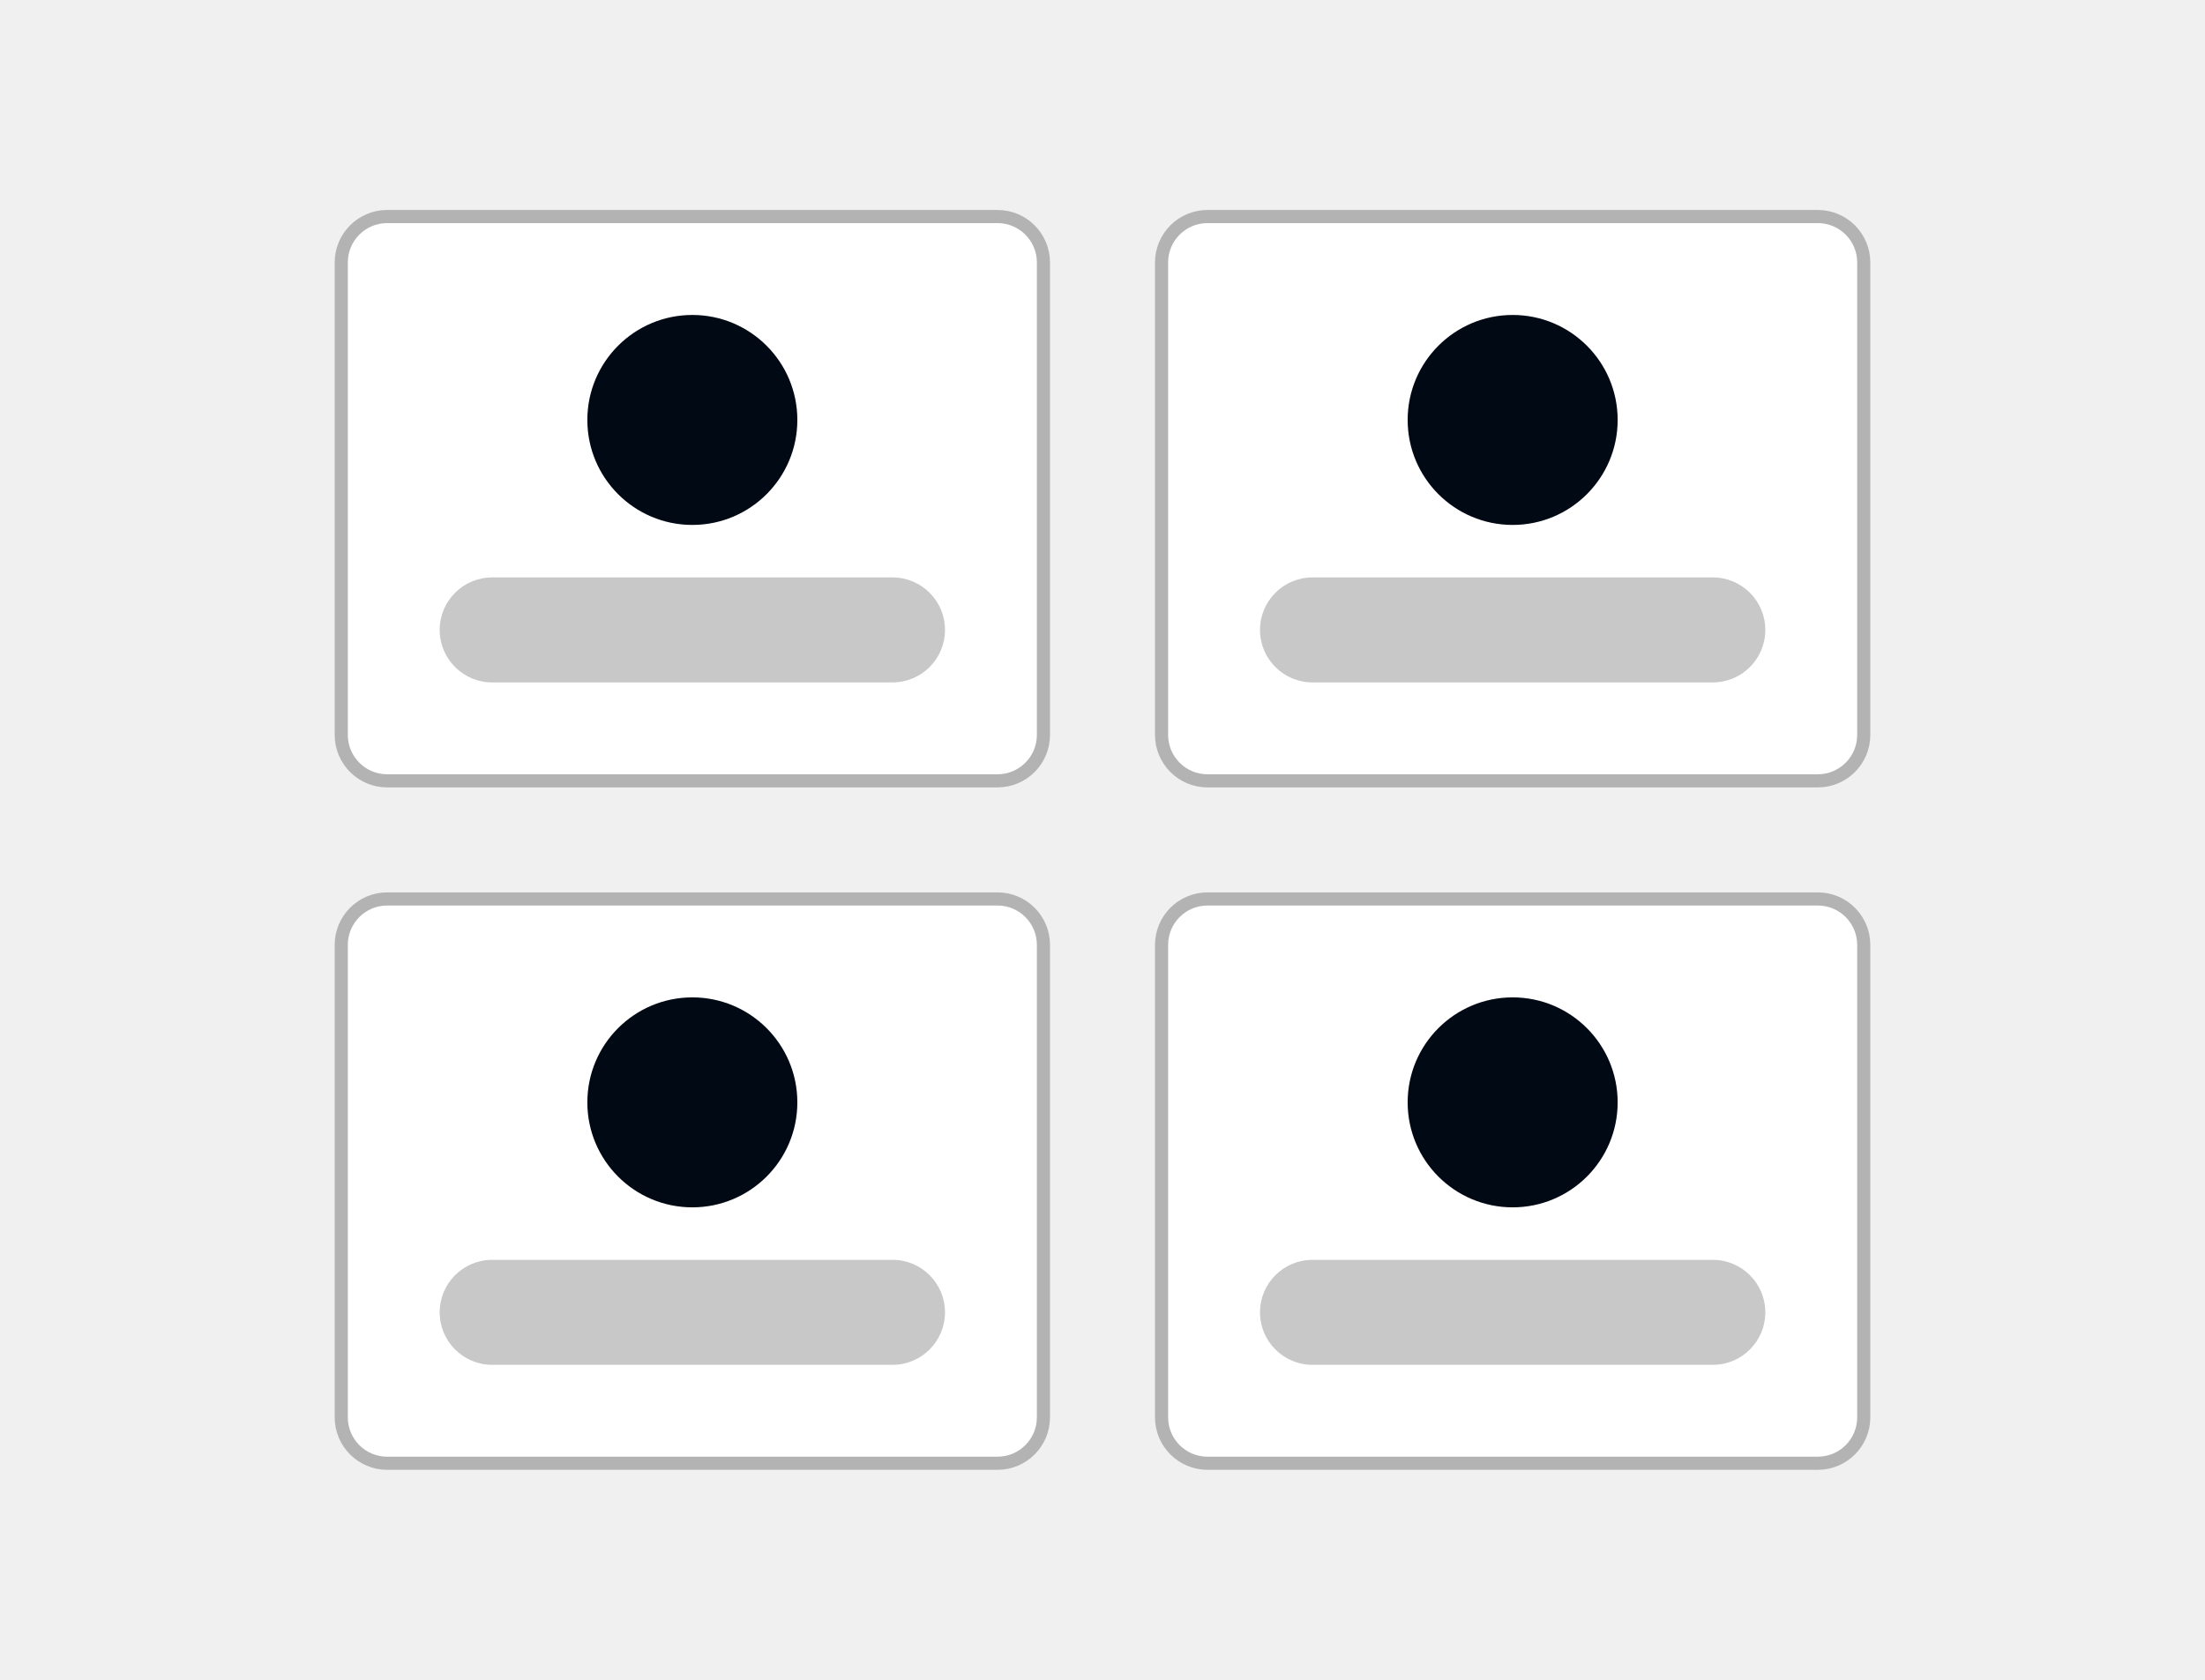
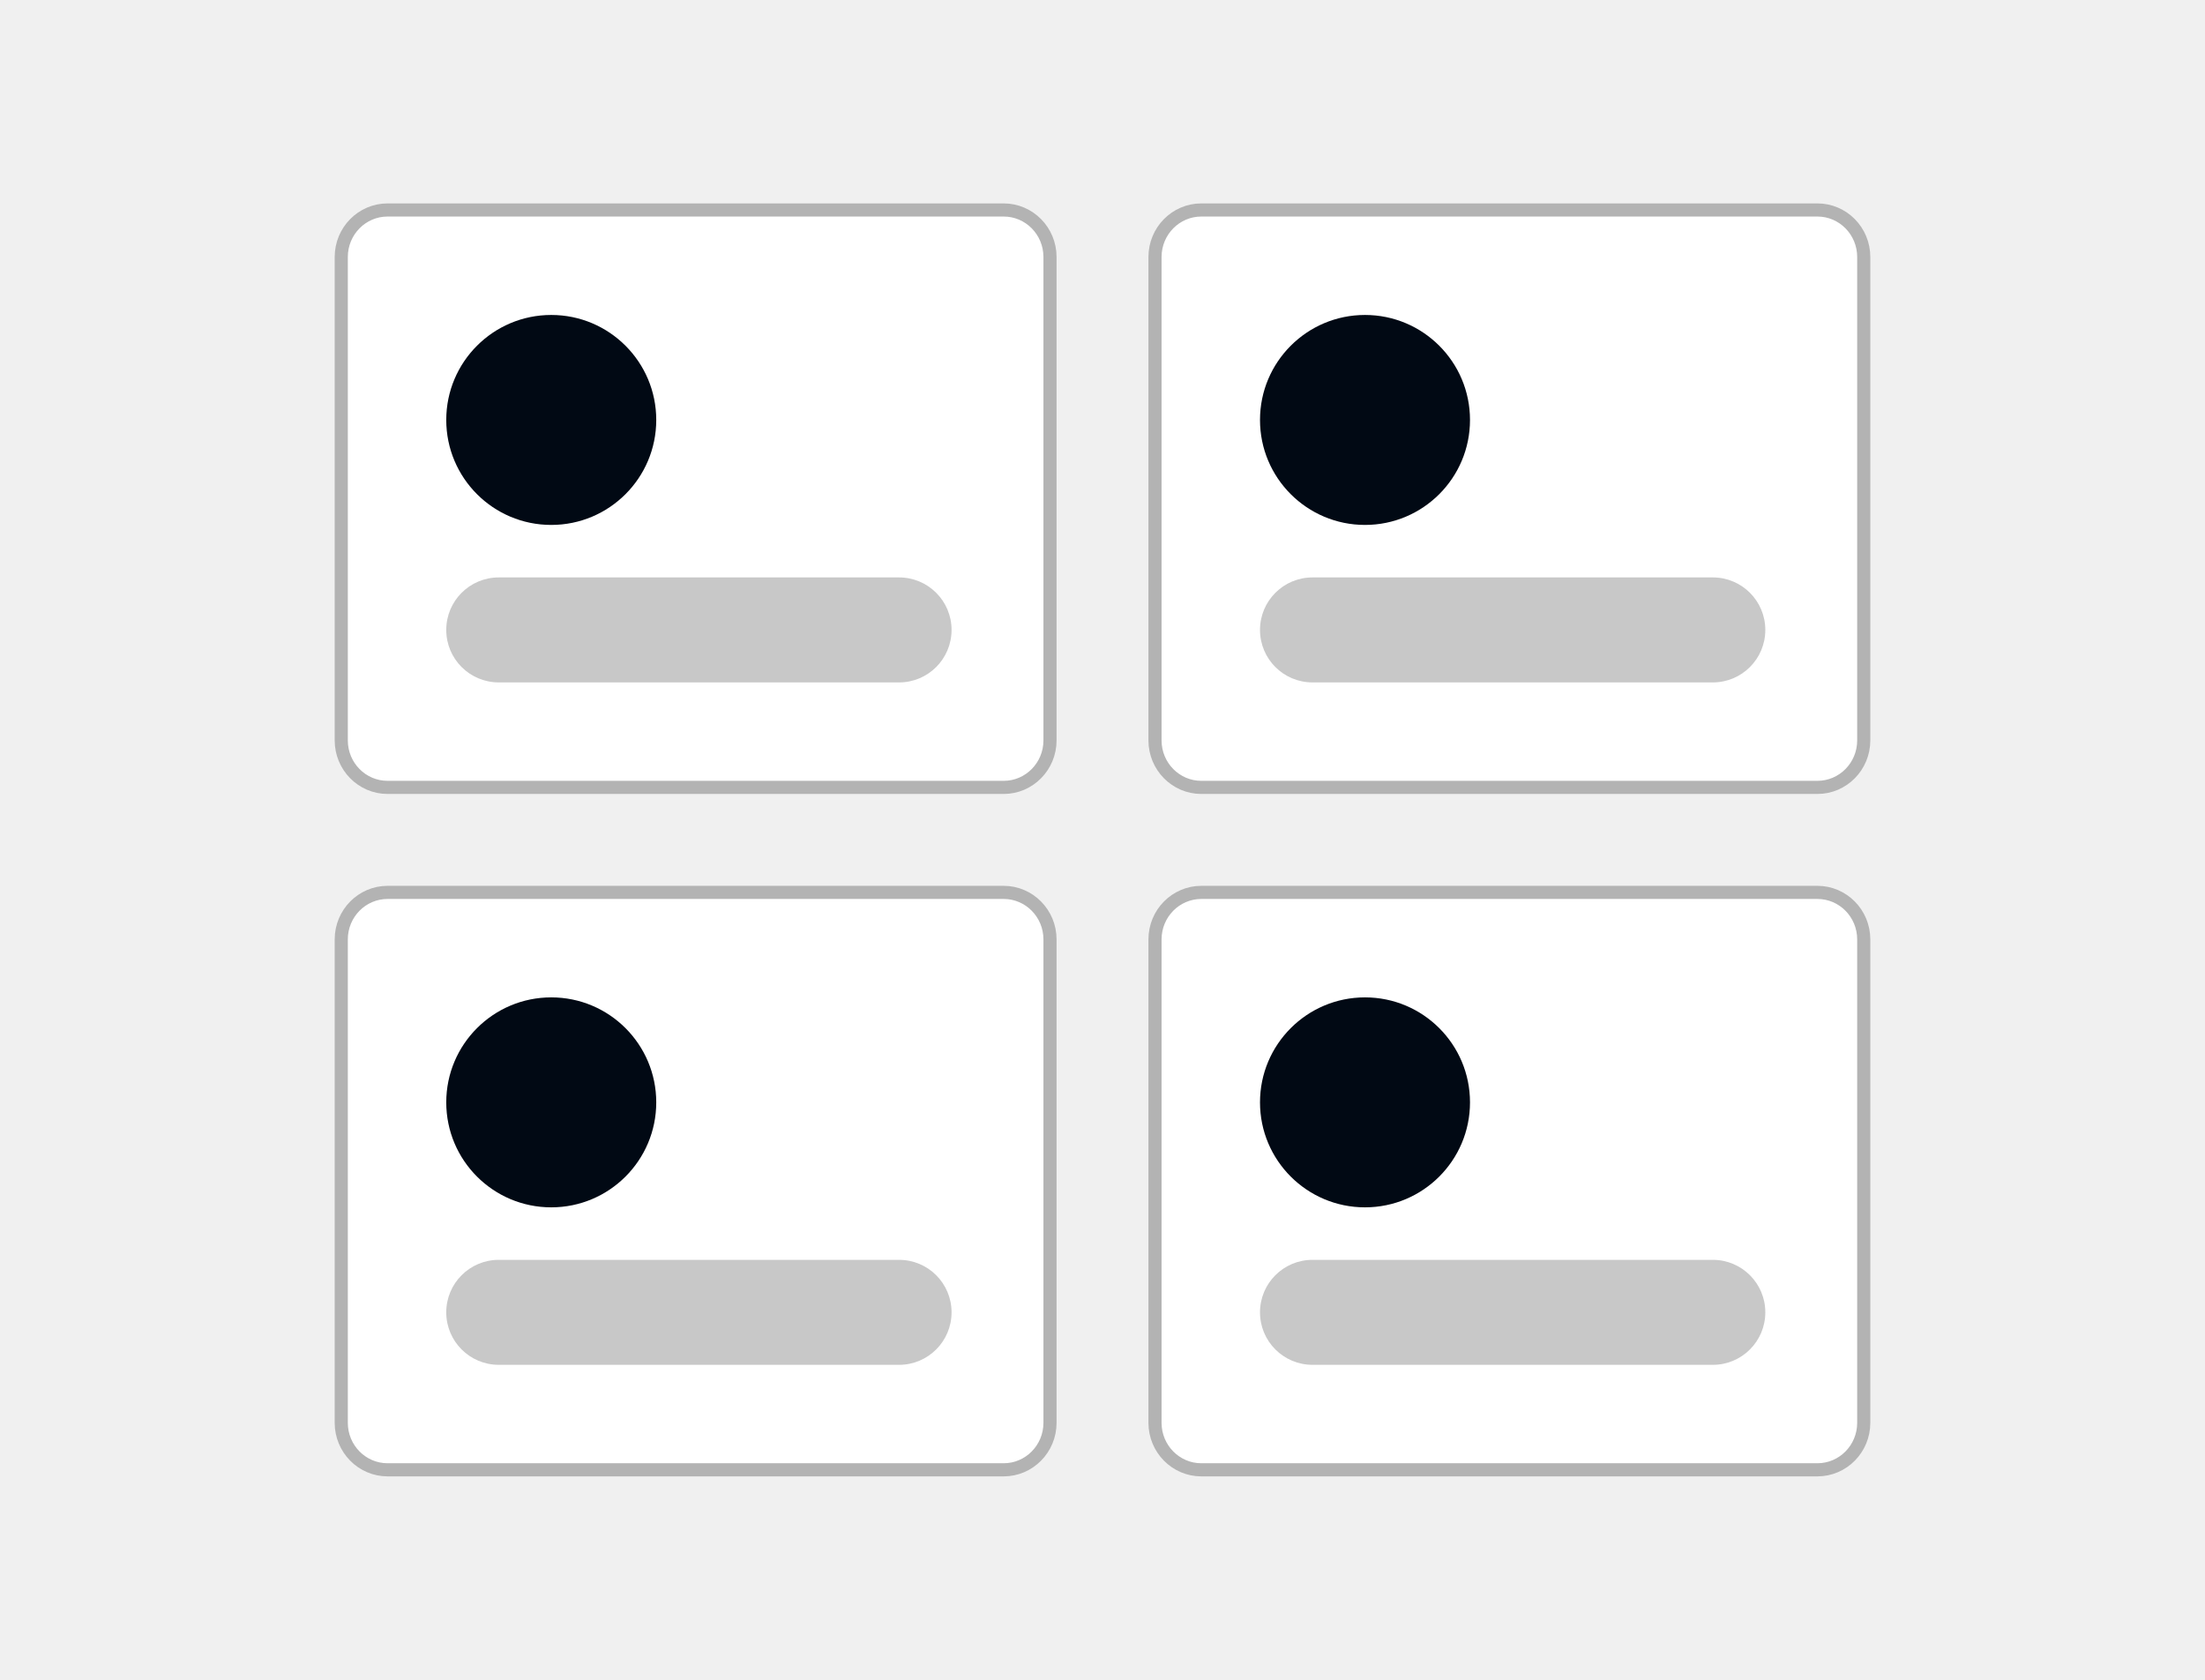
<svg xmlns="http://www.w3.org/2000/svg" width="84" height="64" viewBox="0 0 84 64" fill="none">
-   <rect x="13" y="8.25" width="26.75" height="21.5" rx="1.75" fill="white" />
-   <rect x="22.375" y="12" width="8" height="8" rx="4" fill="#010914" />
-   <rect opacity="0.4" x="16.75" y="22" width="19.25" height="4" rx="2" fill="#757575" />
-   <rect x="13" y="8.25" width="26.75" height="21.5" rx="1.75" stroke="#B3B3B3" stroke-width="0.5" />
-   <rect x="44.25" y="8.25" width="26.75" height="21.5" rx="1.75" fill="white" />
-   <rect x="53.625" y="12" width="8" height="8" rx="4" fill="#010914" />
-   <rect opacity="0.4" x="48" y="22" width="19.25" height="4" rx="2" fill="#757575" />
-   <rect x="44.25" y="8.25" width="26.75" height="21.5" rx="1.75" stroke="#B3B3B3" stroke-width="0.5" />
-   <rect x="13" y="34.25" width="26.75" height="21.5" rx="1.75" fill="white" />
-   <rect x="22.375" y="38" width="8" height="8" rx="4" fill="#010914" />
-   <rect opacity="0.4" x="16.75" y="48" width="19.25" height="4" rx="2" fill="#757575" />
-   <rect x="13" y="34.25" width="26.75" height="21.5" rx="1.75" stroke="#B3B3B3" stroke-width="0.5" />
-   <rect x="44.25" y="34.25" width="26.75" height="21.5" rx="1.75" fill="white" />
-   <rect x="53.625" y="38" width="8" height="8" rx="4" fill="#010914" />
-   <rect opacity="0.4" x="48" y="48" width="19.25" height="4" rx="2" fill="#757575" />
-   <rect x="44.25" y="34.25" width="26.75" height="21.5" rx="1.75" stroke="#B3B3B3" stroke-width="0.5" />
+   <path d="M69.234 8H45.766C44.791 8 44 8.802 44 9.791V28.209C44 29.198 44.791 30 45.766 30H69.234C70.209 30 71 29.198 71 28.209V9.791C71 8.802 70.209 8 69.234 8Z" fill="white" />
+   <path d="M56 16C56 13.791 54.209 12 52 12C49.791 12 48 13.791 48 16C48 18.209 49.791 20 52 20C54.209 20 56 18.209 56 16Z" fill="#010914" />
+   <path opacity="0.4" d="M65.25 22H50C48.895 22 48 22.895 48 24C48 25.105 48.895 26 50 26H65.25C66.355 26 67.25 25.105 67.25 24C67.25 22.895 66.355 22 65.25 22Z" fill="#757575" />
+   <path d="M69.234 8H45.766C44.791 8 44 8.802 44 9.791V28.209C44 29.198 44.791 30 45.766 30H69.234C70.209 30 71 29.198 71 28.209V9.791C71 8.802 70.209 8 69.234 8Z" stroke="#B3B3B3" stroke-width="0.5" />
+   <path d="M38.234 8H14.766C13.791 8 13 8.802 13 9.791V28.209C13 29.198 13.791 30 14.766 30H38.234C39.209 30 40 29.198 40 28.209V9.791C40 8.802 39.209 8 38.234 8Z" fill="white" />
+   <path d="M25 16C25 13.791 23.209 12 21 12C18.791 12 17 13.791 17 16C17 18.209 18.791 20 21 20C23.209 20 25 18.209 25 16Z" fill="#010914" />
+   <path opacity="0.4" d="M34.25 22H19C17.895 22 17 22.895 17 24C17 25.105 17.895 26 19 26H34.25C35.355 26 36.25 25.105 36.25 24C36.25 22.895 35.355 22 34.25 22Z" fill="#757575" />
+   <path d="M38.234 8H14.766C13.791 8 13 8.802 13 9.791V28.209C13 29.198 13.791 30 14.766 30H38.234C39.209 30 40 29.198 40 28.209V9.791C40 8.802 39.209 8 38.234 8Z" stroke="#B3B3B3" stroke-width="0.5" />
+   <path d="M69.234 34H45.766C44.791 34 44 34.802 44 35.791V54.209C44 55.198 44.791 56 45.766 56H69.234C70.209 56 71 55.198 71 54.209V35.791C71 34.802 70.209 34 69.234 34Z" fill="white" />
+   <path d="M56 42C56 39.791 54.209 38 52 38C49.791 38 48 39.791 48 42C48 44.209 49.791 46 52 46C54.209 46 56 44.209 56 42Z" fill="#010914" />
+   <path opacity="0.4" d="M65.25 48H50C48.895 48 48 48.895 48 50C48 51.105 48.895 52 50 52H65.25C66.355 52 67.25 51.105 67.25 50C67.25 48.895 66.355 48 65.25 48Z" fill="#757575" />
+   <path d="M69.234 34H45.766C44.791 34 44 34.802 44 35.791V54.209C44 55.198 44.791 56 45.766 56H69.234C70.209 56 71 55.198 71 54.209V35.791C71 34.802 70.209 34 69.234 34Z" stroke="#B3B3B3" stroke-width="0.5" />
+   <path d="M38.234 34H14.766C13.791 34 13 34.802 13 35.791V54.209C13 55.198 13.791 56 14.766 56H38.234C39.209 56 40 55.198 40 54.209V35.791C40 34.802 39.209 34 38.234 34Z" fill="white" />
+   <path d="M25 42C25 39.791 23.209 38 21 38C18.791 38 17 39.791 17 42C17 44.209 18.791 46 21 46C23.209 46 25 44.209 25 42Z" fill="#010914" />
+   <path opacity="0.4" d="M34.25 48H19C17.895 48 17 48.895 17 50C17 51.105 17.895 52 19 52H34.25C35.355 52 36.25 51.105 36.25 50C36.25 48.895 35.355 48 34.25 48Z" fill="#757575" />
+   <path d="M38.234 34H14.766C13.791 34 13 34.802 13 35.791V54.209C13 55.198 13.791 56 14.766 56H38.234C39.209 56 40 55.198 40 54.209V35.791C40 34.802 39.209 34 38.234 34Z" stroke="#B3B3B3" stroke-width="0.5" />
</svg>
